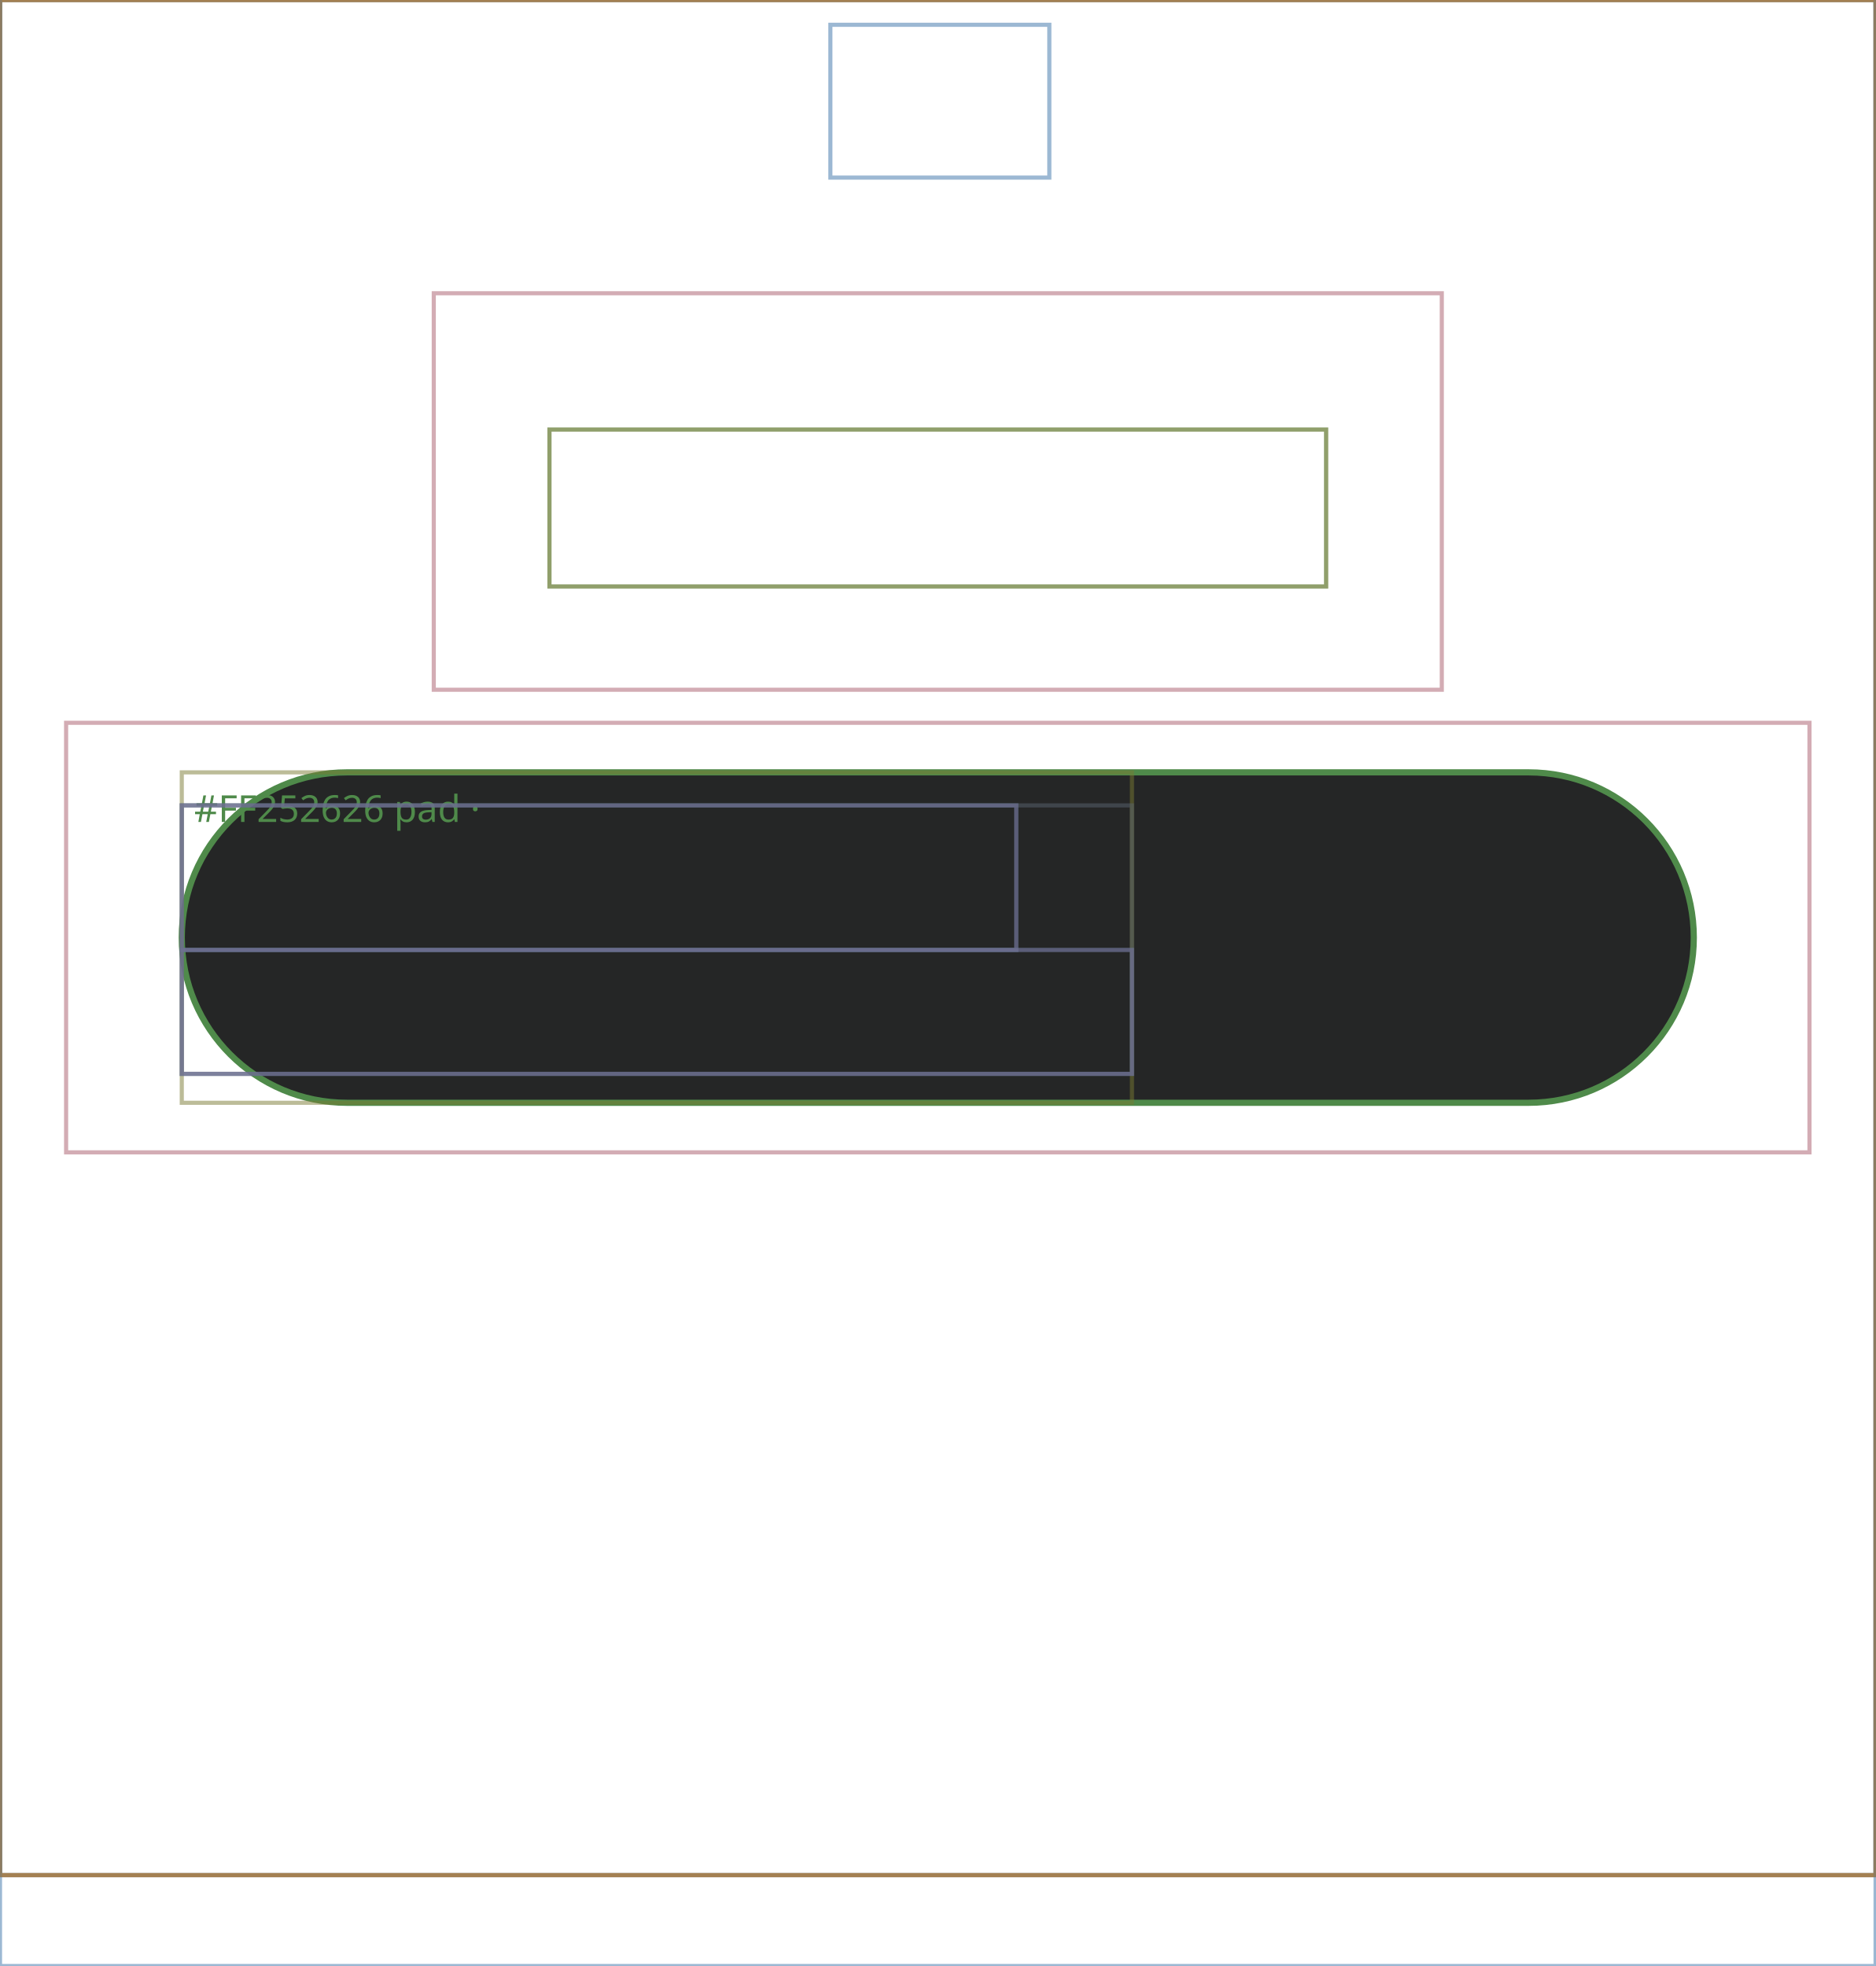
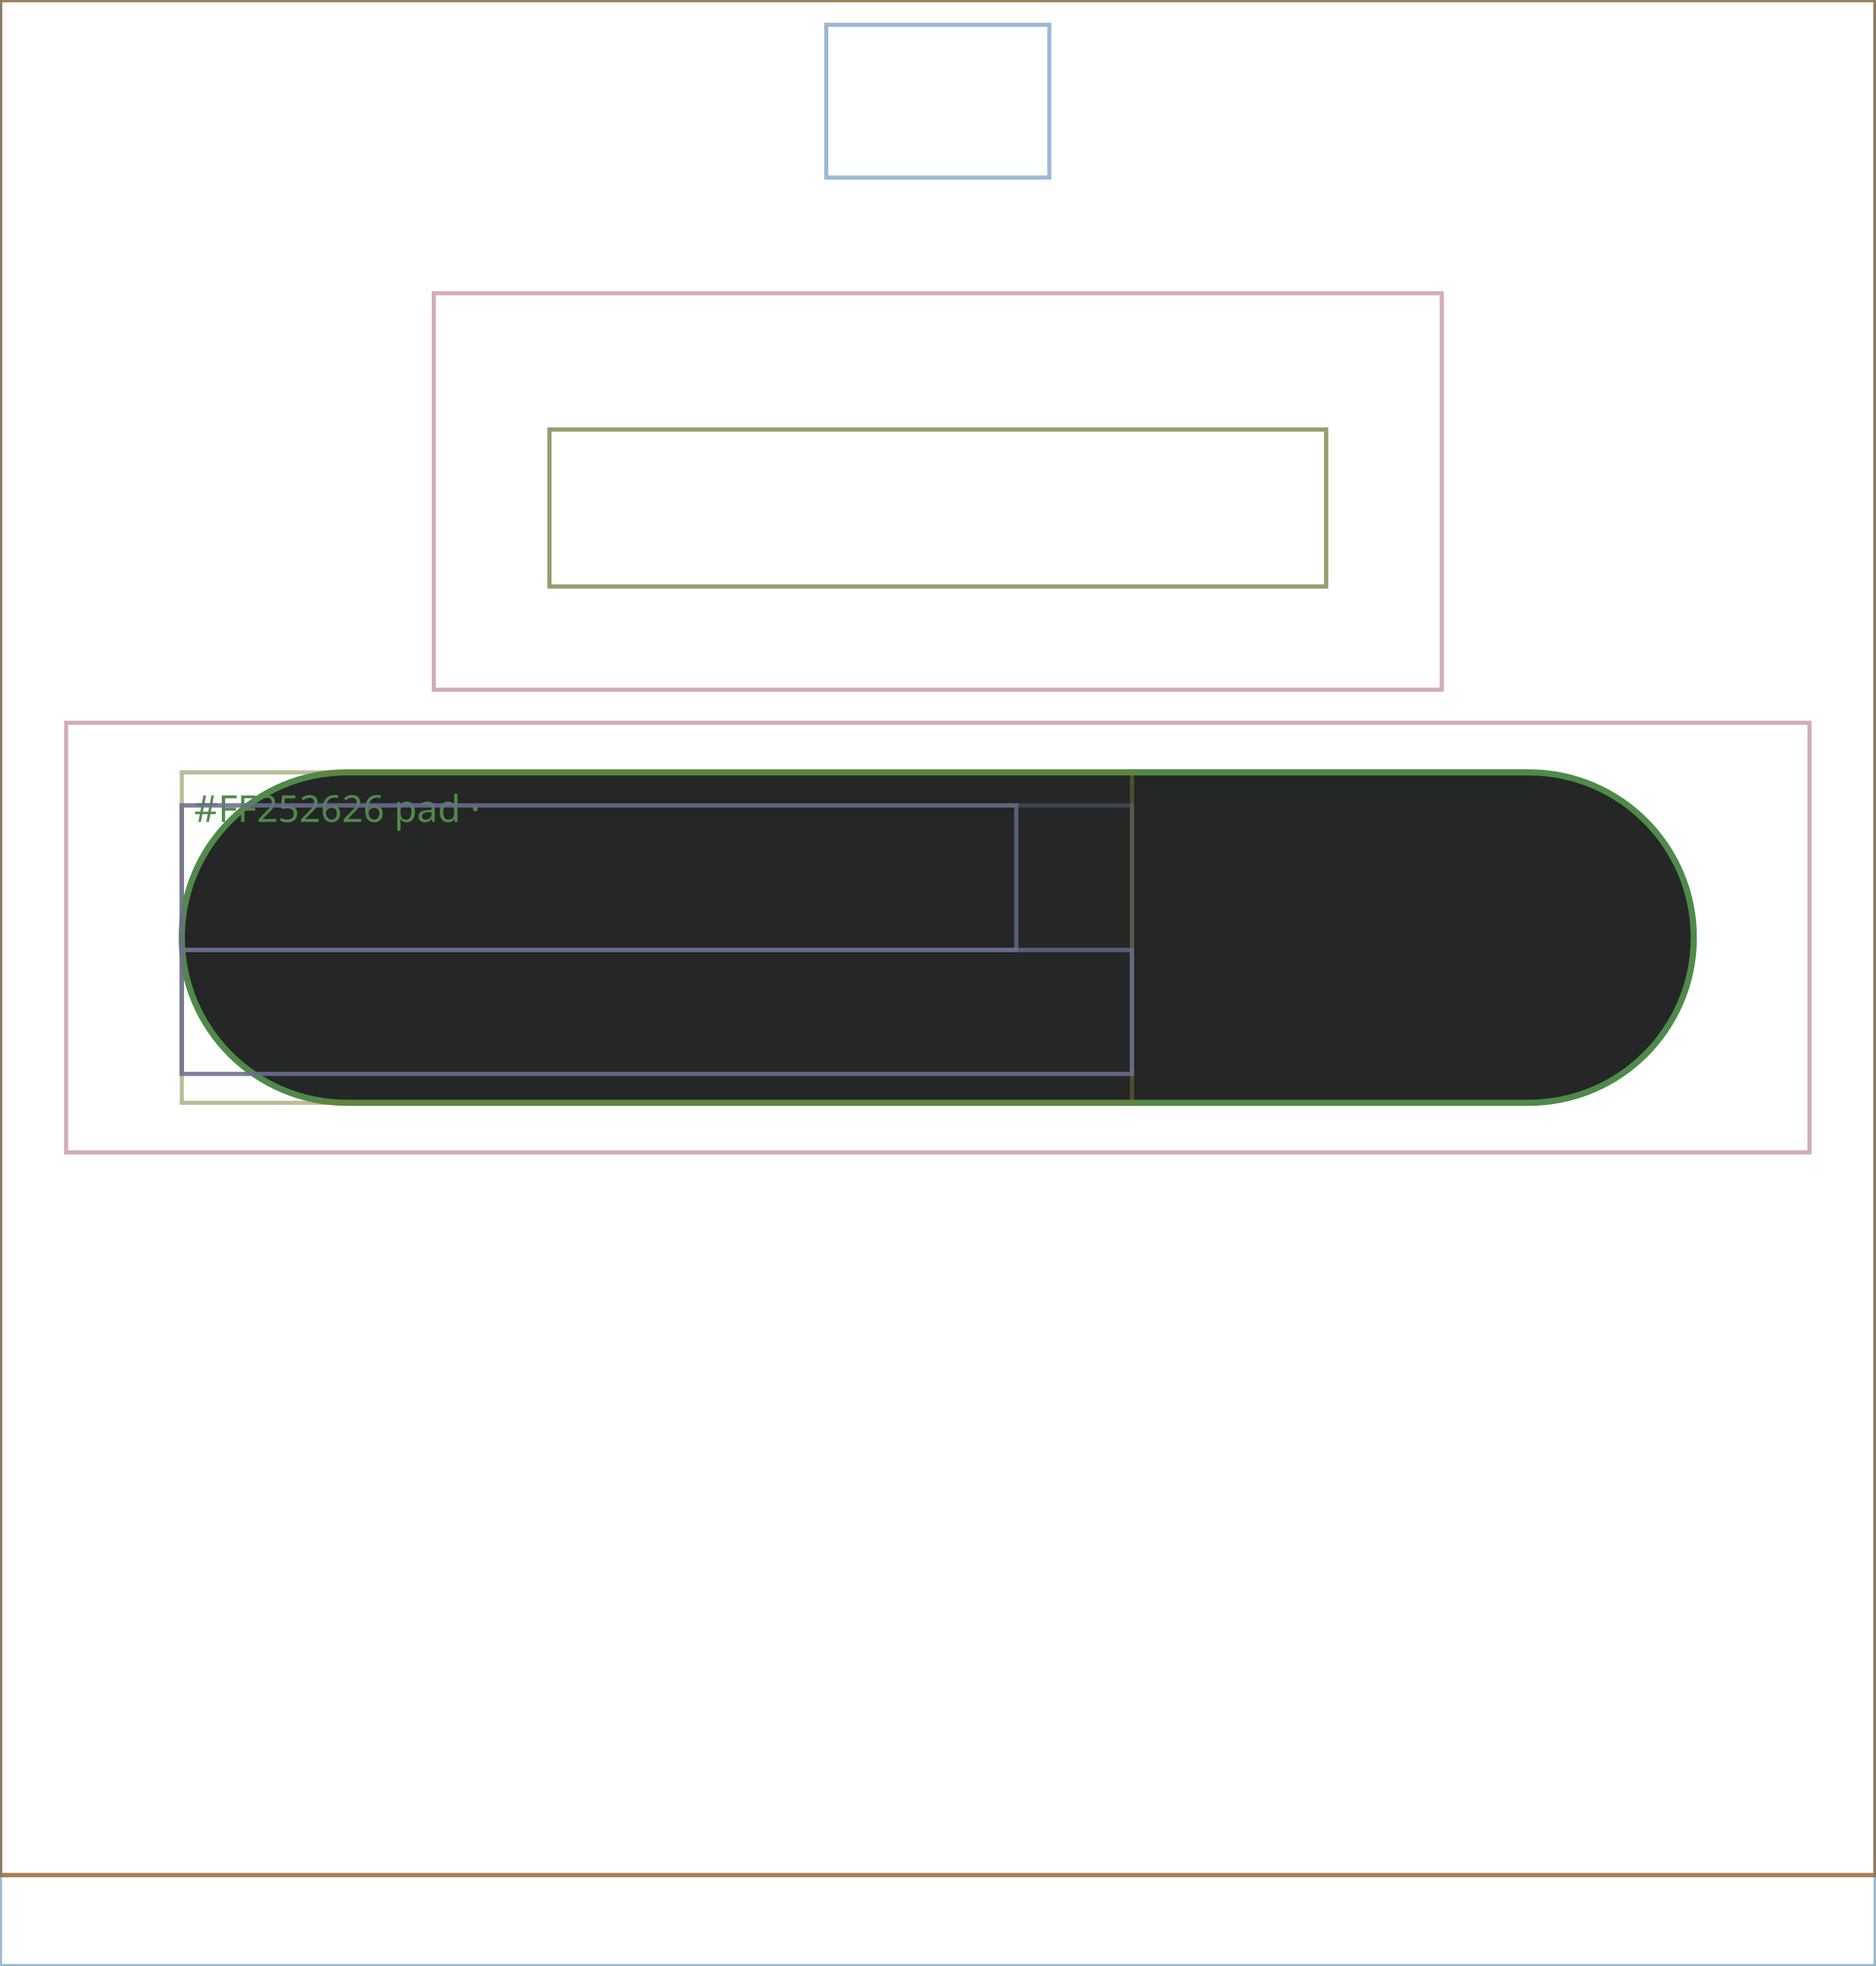
<svg xmlns="http://www.w3.org/2000/svg" viewBox="0 0 454 476" width="454" height="476" role="img" aria-label="Tiles/Camera selection layout wireframe">
  <rect width="454" height="476" fill="#ffffff" />
  <g>
    <rect x="0" y="0" width="454" height="454" fill="none" fill-opacity="0" stroke="#5B6470" stroke-width="1" stroke-opacity="0.5" />
  </g>
  <g>
    <rect x="0" y="0" width="454" height="454" fill="none" fill-opacity="0" stroke="#2E7D6B" stroke-width="1" stroke-opacity="0.5" />
  </g>
  <g>
    <rect x="0" y="0" width="454" height="454" fill="none" fill-opacity="0" stroke="#8E6BA8" stroke-width="1" stroke-opacity="0.5" />
  </g>
  <g>
    <rect x="0" y="0" width="454" height="454" fill="none" fill-opacity="0" stroke="#B0813B" stroke-width="1" stroke-opacity="0.5" />
  </g>
  <g>
    <rect x="0" y="-22" width="454" height="498" fill="none" fill-opacity="0" stroke="#3B72A8" stroke-width="1" stroke-opacity="0.5" />
  </g>
  <g>
    <rect x="105" y="71" width="244" height="96" fill="none" fill-opacity="0" stroke="#A85B6B" stroke-width="1" stroke-opacity="0.5" />
  </g>
  <g>
    <rect x="133" y="104" width="188" height="38" fill="none" fill-opacity="0" stroke="#4F8A4A" stroke-width="1" stroke-opacity="0.5" />
  </g>
  <g>
    <rect x="133" y="104" width="188" height="38" fill="none" fill-opacity="0" stroke="#7A7A33" stroke-width="1" stroke-opacity="0.5" />
  </g>
  <g>
    <rect x="16" y="175" width="422" height="104" fill="none" fill-opacity="0" stroke="#A85B6B" stroke-width="1" stroke-opacity="0.5" />
  </g>
  <g>
    <path d="M84,187 H370 A40,40 0 0 1 410,227 V227 A40,40 0 0 1 370,267 H84 A40,40 0 0 1 44,227 V227 A40,40 0 0 1 84,187 Z" fill="#252626" fill-opacity="1" stroke="#4F8A4A" stroke-width="1.5" stroke-opacity="1" />
    <text x="47" y="199" font-family="system-ui, sans-serif" font-size="9" fill="#4F8A4A">#FF252626  pad ·</text>
  </g>
  <g>
    <rect x="44" y="187" width="230" height="80" fill="none" fill-opacity="0" stroke="#7A7A33" stroke-width="1" stroke-opacity="0.5" />
  </g>
  <g>
    <rect x="44" y="195" width="230" height="65" fill="none" fill-opacity="0" stroke="#5B6470" stroke-width="1" stroke-opacity="0.5" />
  </g>
  <g>
    <rect x="44" y="195" width="202" height="35" fill="none" fill-opacity="0" stroke="#2E7D6B" stroke-width="1" stroke-opacity="0.5" />
  </g>
  <g>
    <rect x="44" y="195" width="202" height="35" fill="none" fill-opacity="0" stroke="#8E6BA8" stroke-width="1" stroke-opacity="0.5" />
  </g>
  <g>
    <rect x="44" y="230" width="230" height="30" fill="none" fill-opacity="0" stroke="#2E7D6B" stroke-width="1" stroke-opacity="0.5" />
  </g>
  <g>
    <rect x="44" y="230" width="230" height="30" fill="none" fill-opacity="0" stroke="#8E6BA8" stroke-width="1" stroke-opacity="0.5" />
  </g>
  <g>
    <rect x="0" y="0" width="454" height="454" fill="none" fill-opacity="0" stroke="#B0813B" stroke-width="1" stroke-opacity="0.5" />
  </g>
  <g>
-     <rect x="201" y="6" width="53" height="37" fill="none" fill-opacity="0" stroke="#3B72A8" stroke-width="1" stroke-opacity="0.5" />
+     <rect x="200" y="6" width="54" height="37" fill="none" fill-opacity="0" stroke="#3B72A8" stroke-width="1" stroke-opacity="0.5" />
  </g>
</svg>
